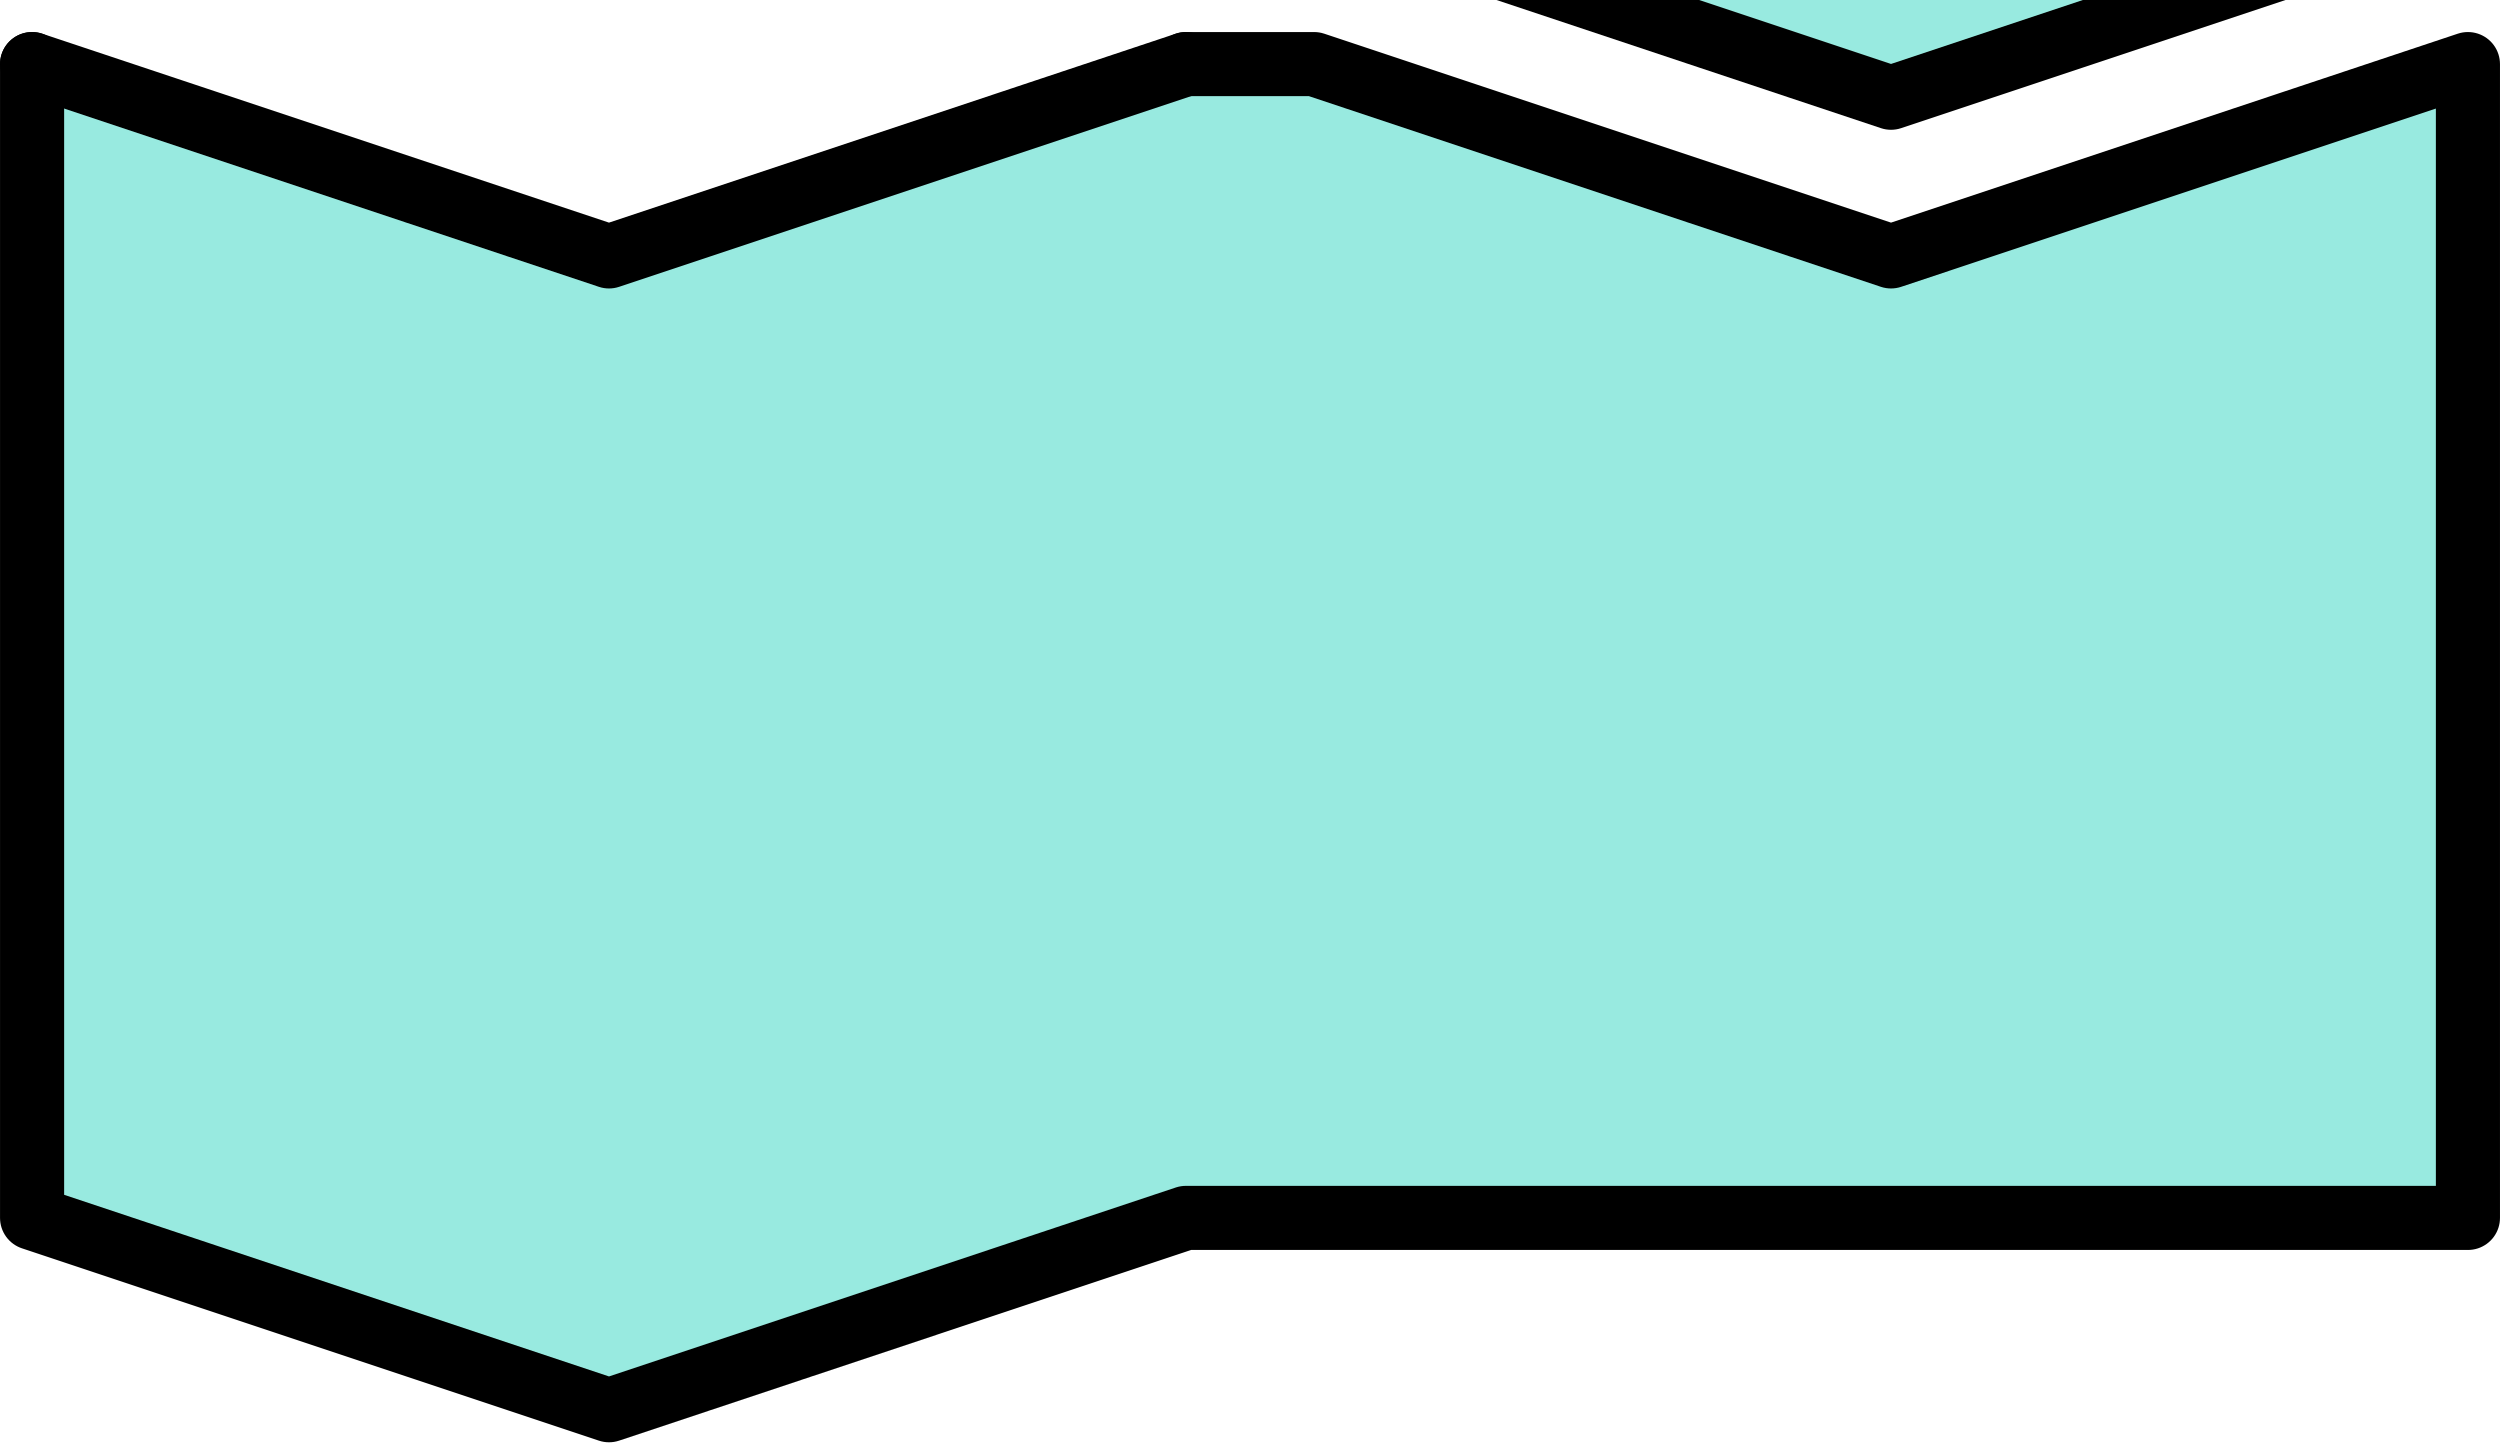
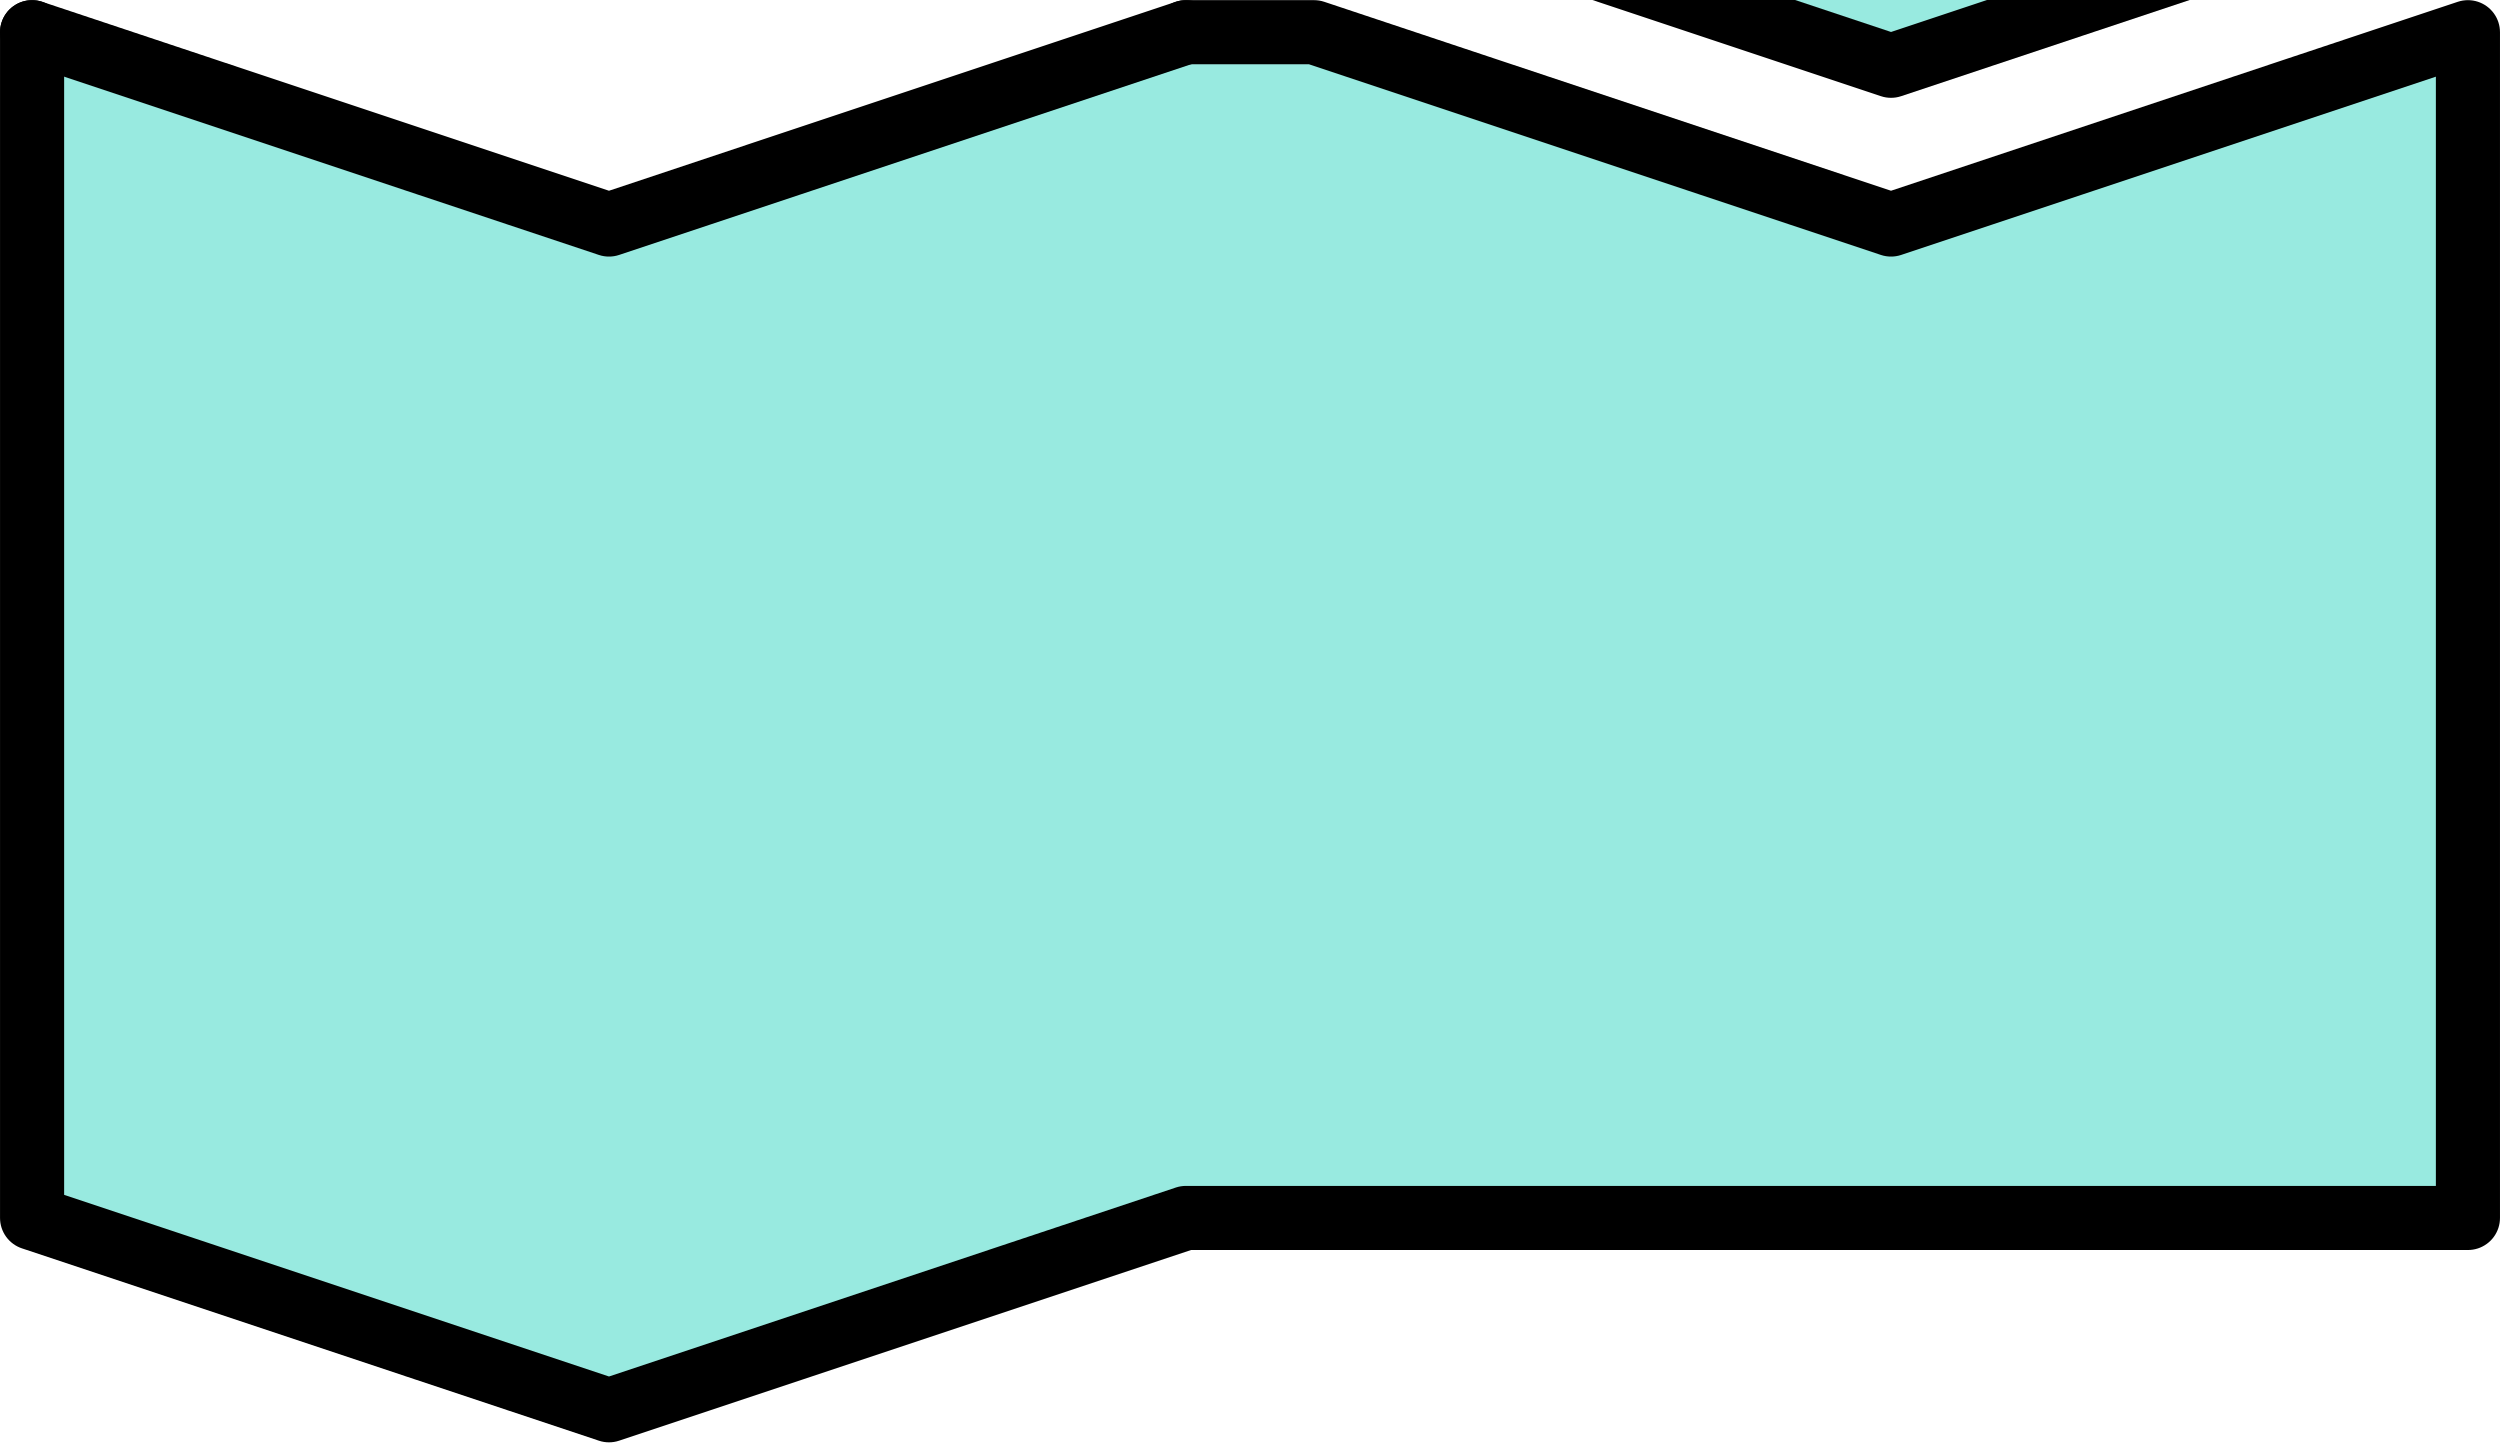
<svg xmlns="http://www.w3.org/2000/svg" width="51.594mm" height="29.802mm" viewBox="0 0 51.594 29.802" version="1.1" id="svg8">
  <defs id="defs2">
    </defs>
  <g id="layer1" transform="translate(182.5625,277.7054)">
    <g id="g1373" transform="translate(-224.2344,-173.1947)">
      <path id="rect833-3-2-2-8-5-5" style="fill:#98eae0;fill-opacity:1;stroke:none;stroke-width:1.323;stop-color:#000000" d="m 42.333,-103.188 v 10.583 13.229 -3e-6 l 13.229,3.969 10.583,-3.969 v 3e-6 h 2.646 l 11.906,-3e-6 11.906,3e-6 V -103.188 l -11.906,3.969 -11.906,-3.969 h -2.646 v 0 l -11.906,3.969 z" />
-       <path id="path1323" style="font-variation-settings:normal;opacity:1;vector-effect:none;fill:none;fill-opacity:1;stroke:#000000;stroke-width:1.323;stroke-linecap:round;stroke-linejoin:round;stroke-miterlimit:4;stroke-dasharray:none;stroke-dashoffset:0;stroke-opacity:1;stop-color:#000000;stop-opacity:1" d="m 66.146,-103.188 h 2.646 l 11.906,3.969 11.906,-3.969 v 23.812 l -26.458,2e-6 -11.906,3.969 -11.906,-3.969 v -23.812" />
-       <path id="rect833-3-2-2" style="fill:none;fill-opacity:1;stroke:#000000;stroke-width:1.323;stroke-linecap:round;stroke-linejoin:round;stroke-miterlimit:4;stroke-dasharray:none;stop-color:#000000" d="m 66.146,-103.188 -11.906,3.969 -11.906,-3.969" />
-       <g id="layer1-3" transform="translate(117.0781,182.0653)">
+       <path id="path1323" style="font-variation-settings:normal;opacity:1;vector-effect:none;fill:none;fill-opacity:1;stroke:#000000;stroke-width:1.323;stroke-linecap:round;stroke-linejoin:round;stroke-miterlimit:4;stroke-dasharray:none;stroke-dashoffset:0;stroke-opacity:1;stop-color:#000000;stop-opacity:1" d="m 66.146,-103.846 h 2.646 l 11.906,3.969 11.906,-3.969 v 24.471 l -26.458,2e-6 -11.906,3.969 -11.906,-3.969 v -24.471" />
+       <path id="rect833-3-2-2" style="fill:none;fill-opacity:1;stroke:#000000;stroke-width:1.323;stroke-linecap:round;stroke-linejoin:round;stroke-miterlimit:4;stroke-dasharray:none;stop-color:#000000" d="m 66.146,-103.846 -11.906,3.969 -11.906,-3.969" />
+       <g id="layer1-3" transform="translate(117.0781,181.4055)">
        <path style="fill:#98eae0;fill-opacity:1;stroke:none;stroke-width:1.323;stop-color:#000000" d="m -50.932,-293.03 v 4.742 h 2.646 l 11.906,3.969 11.906,-3.969 2e-6,-4.742" id="rect833-3-2-2-6" />
        <path style="fill:none;fill-opacity:1;stroke:#000000;stroke-width:1.323;stroke-linecap:round;stroke-linejoin:round;stroke-miterlimit:4;stroke-dasharray:none;stop-color:#000000" d="m -24.474,-293.03 v 4.502 l -11.906,3.969 -11.906,-3.969 h -2.646 7e-6" id="path854" />
      </g>
    </g>
  </g>
</svg>
